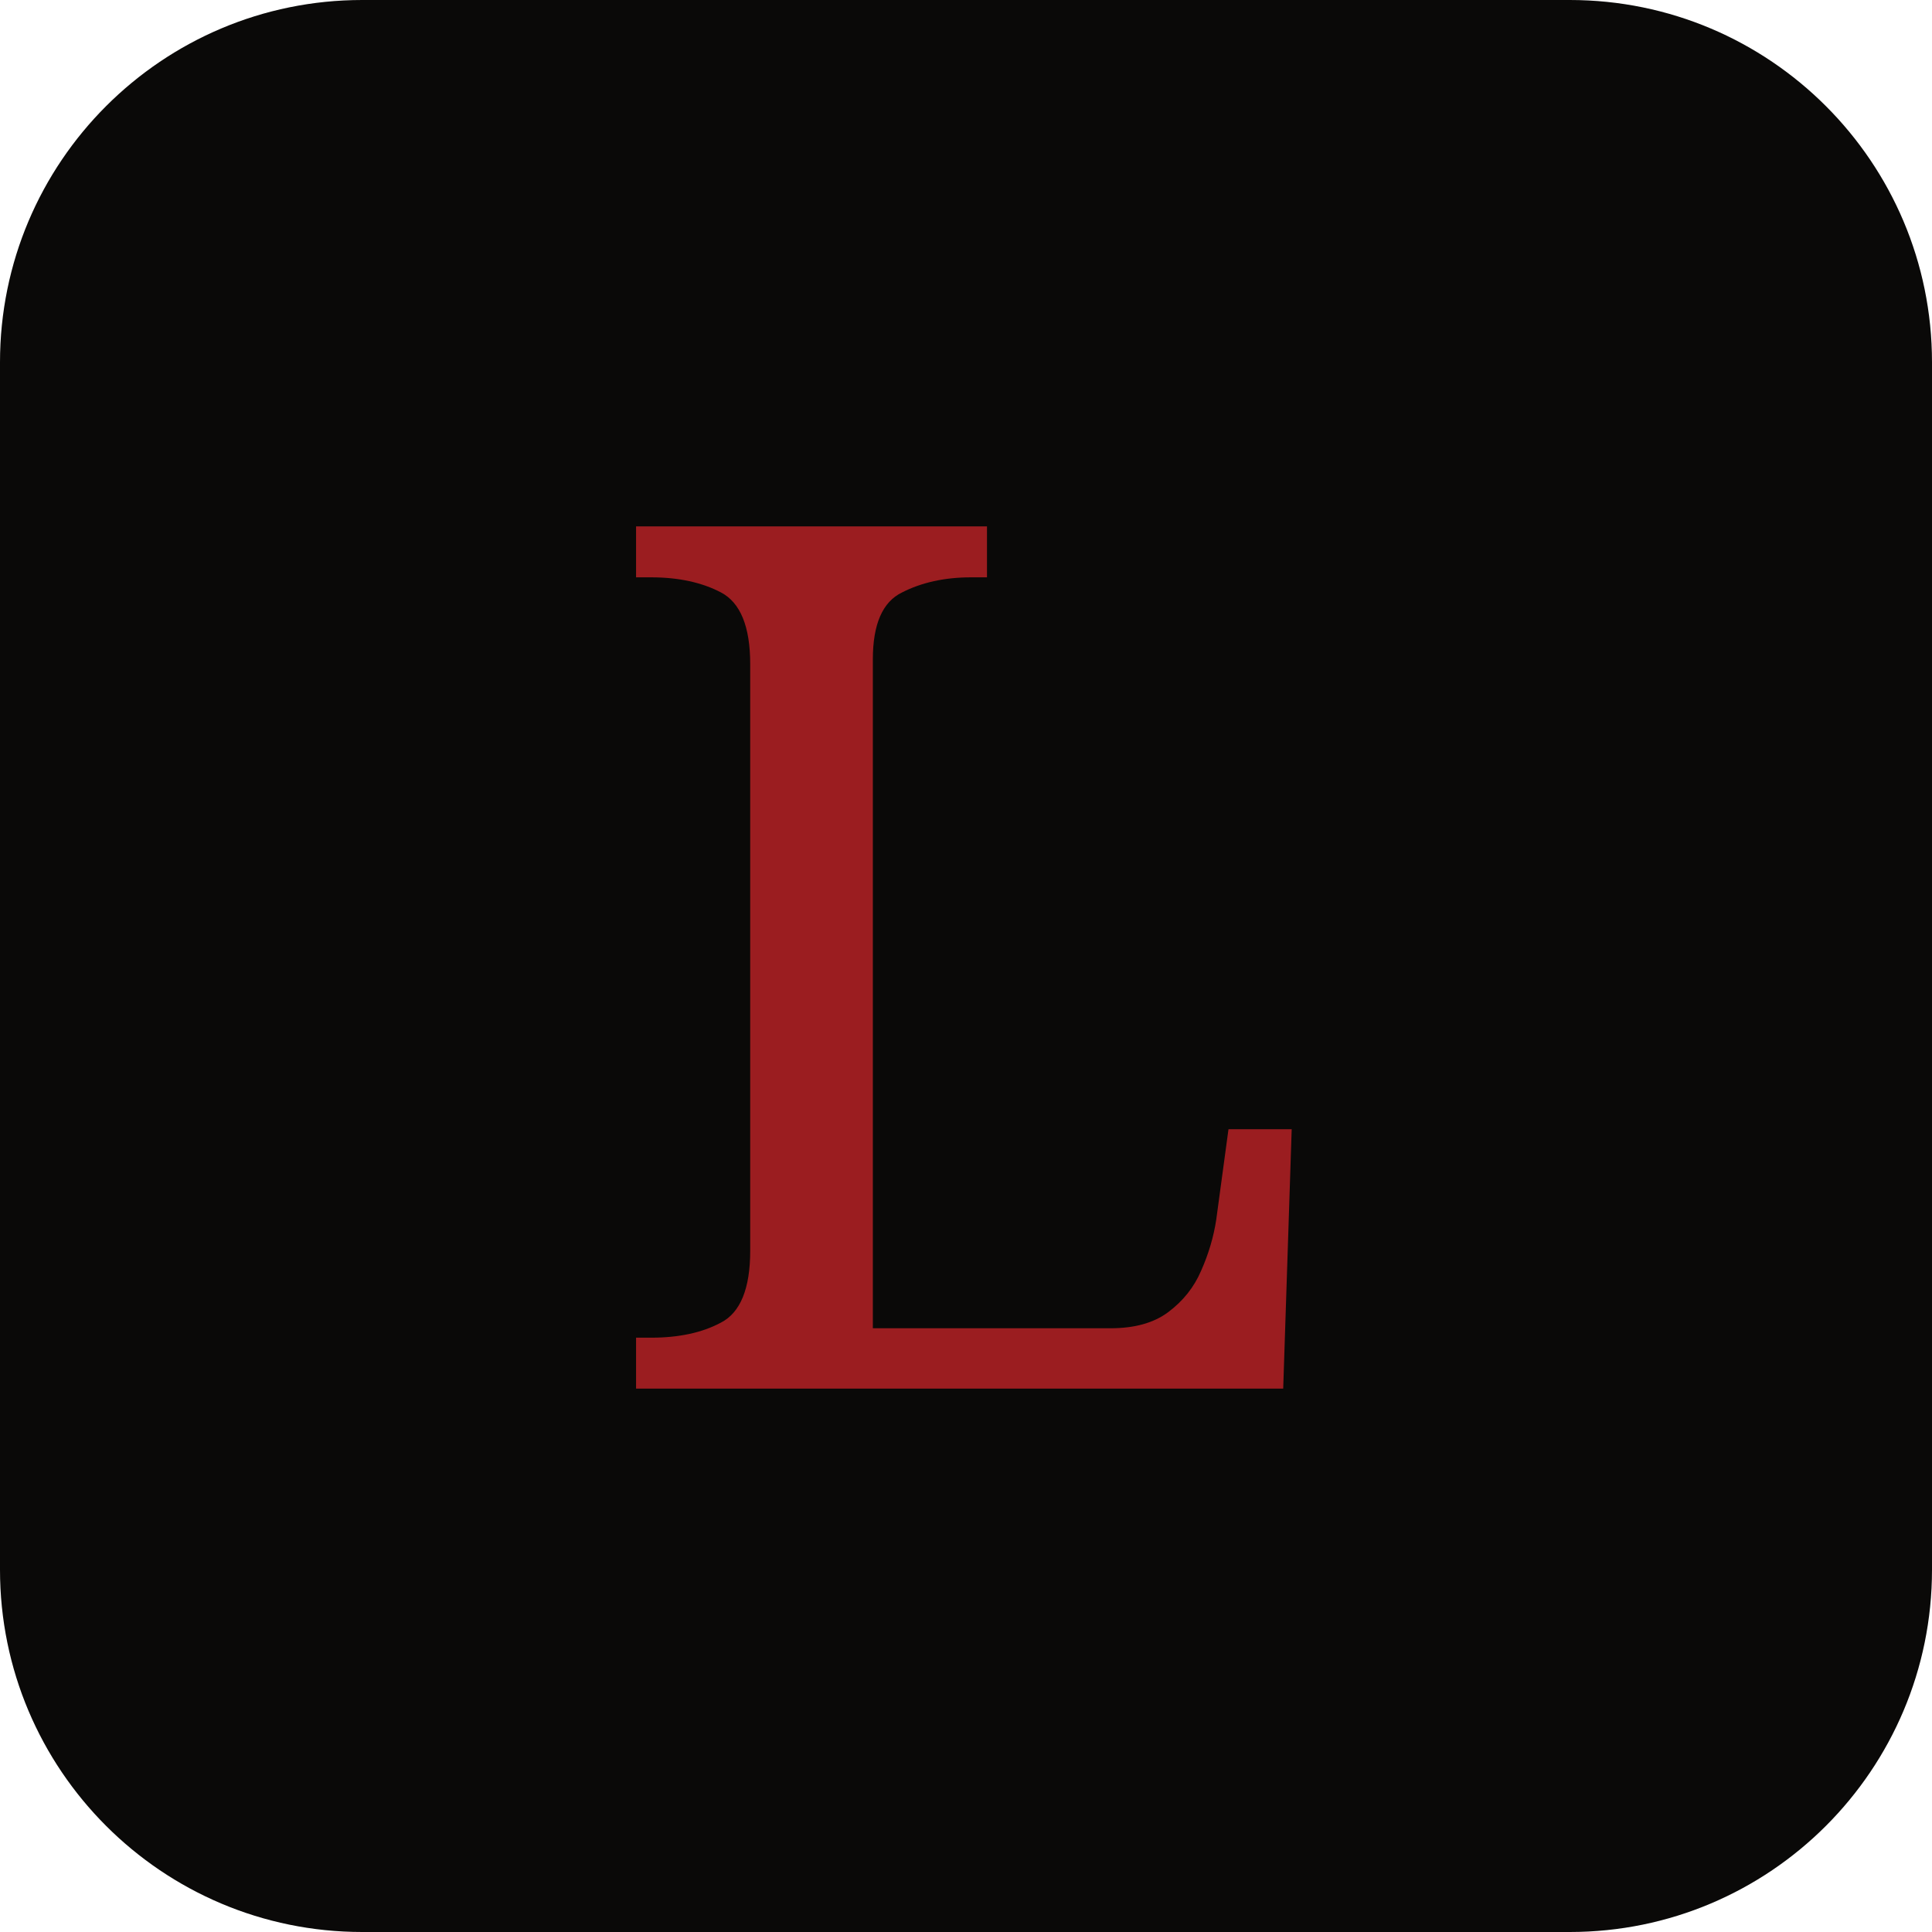
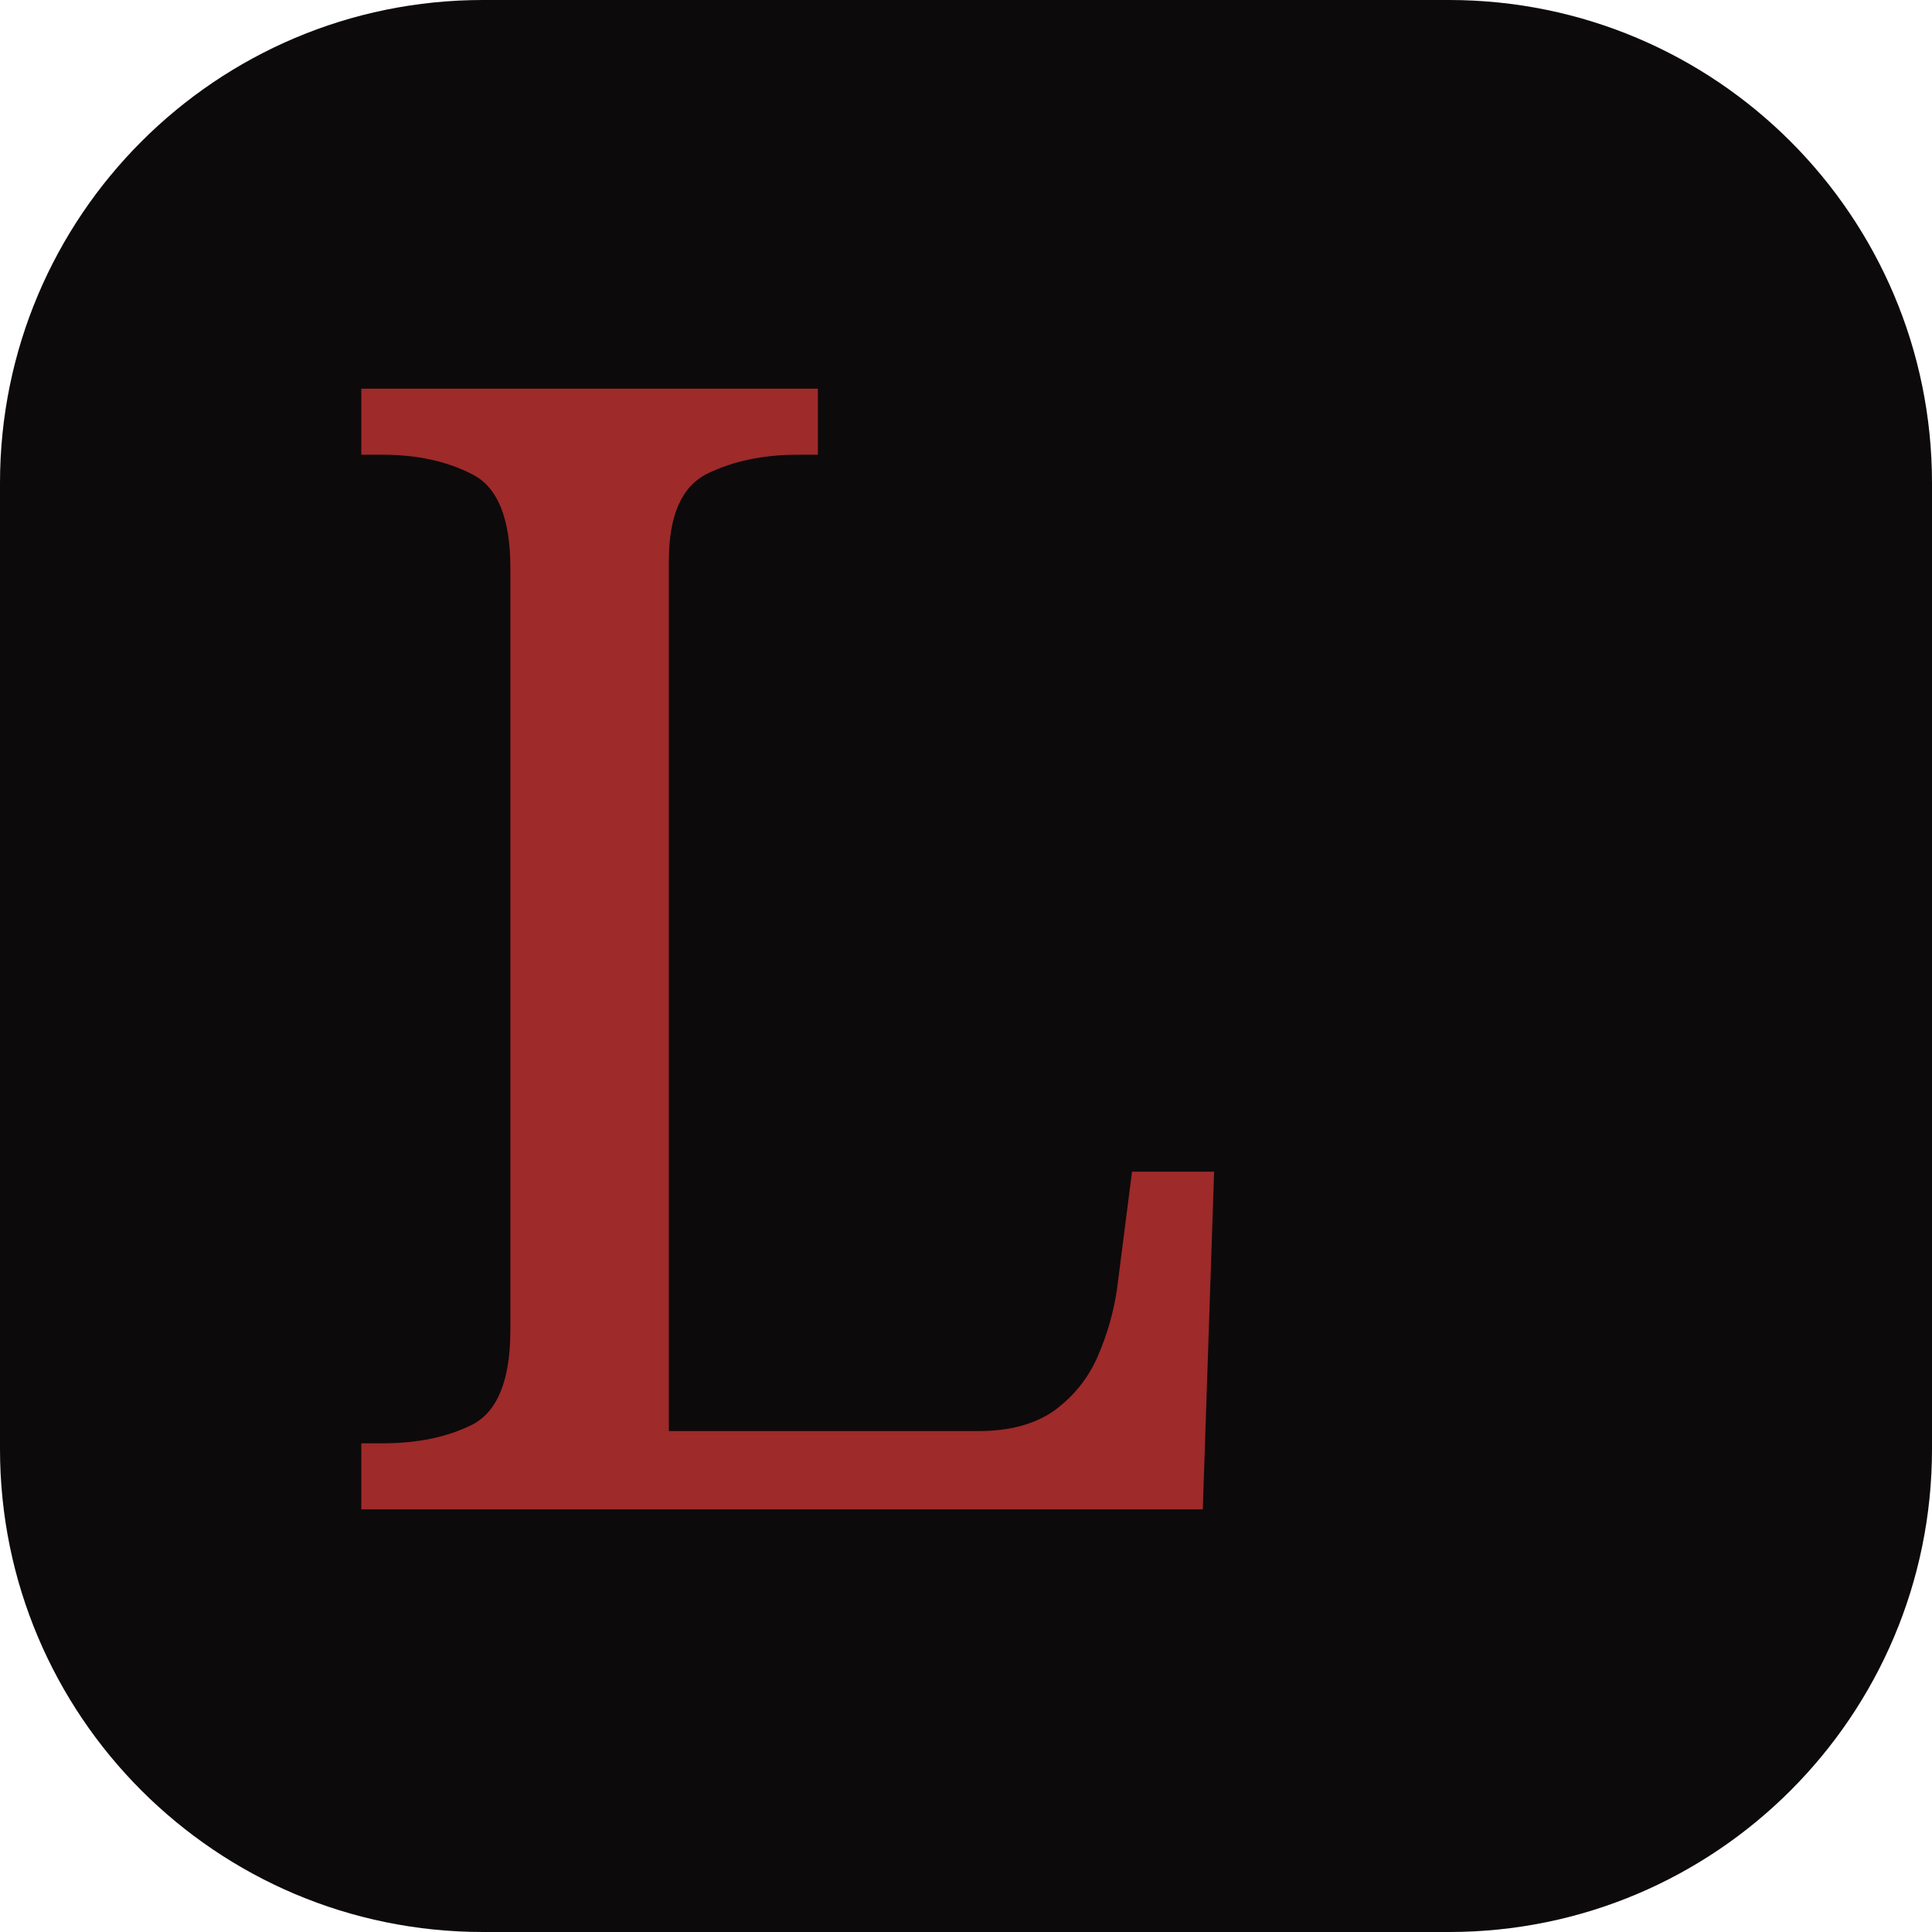
<svg xmlns="http://www.w3.org/2000/svg" viewBox="0 0 32 32">
-   <rect width="32" height="32" rx="6" fill="#0a0908" />
-   <text x="16" y="23" font-size="20" text-anchor="middle" font-family="Georgia,serif" fill="#9b1d20">L</text>
+   <rect width="32" height="32" rx="8" fill="#0d0a0b" />
+   <text x="5" y="25" font-family="Georgia,serif" font-size="26" font-weight="400" fill="#9e2a2a">L</text>
</svg>
